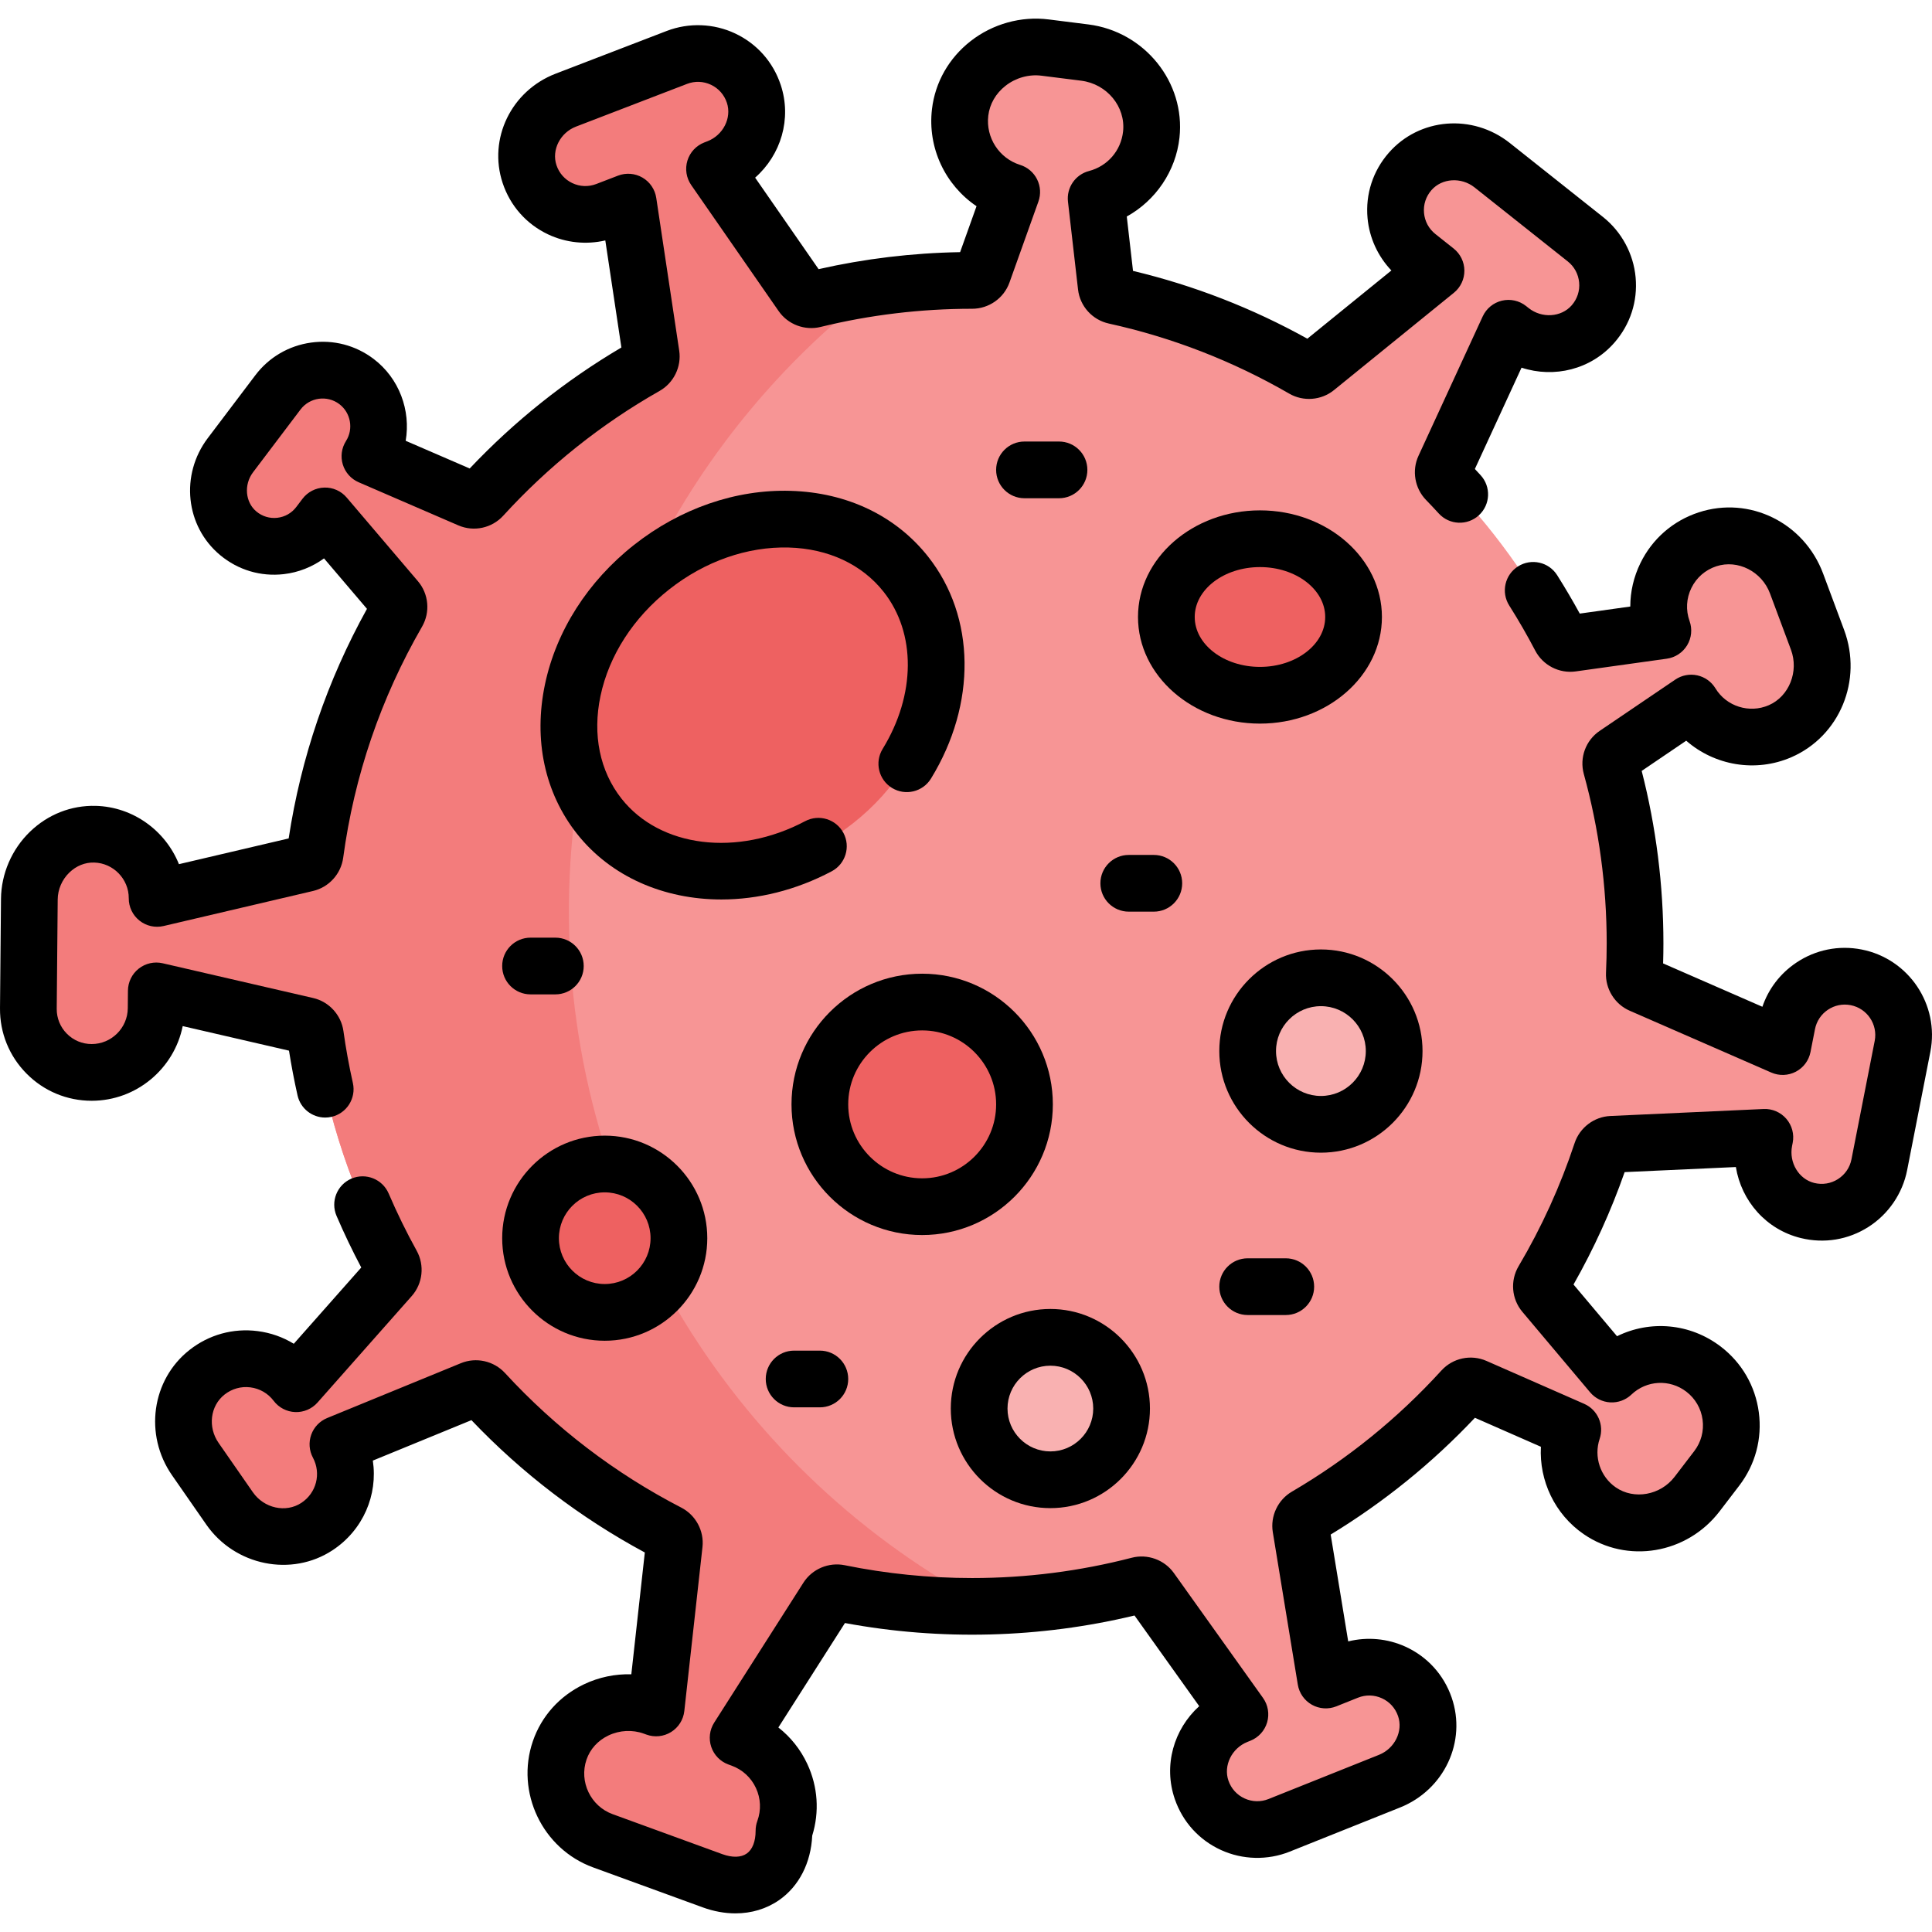
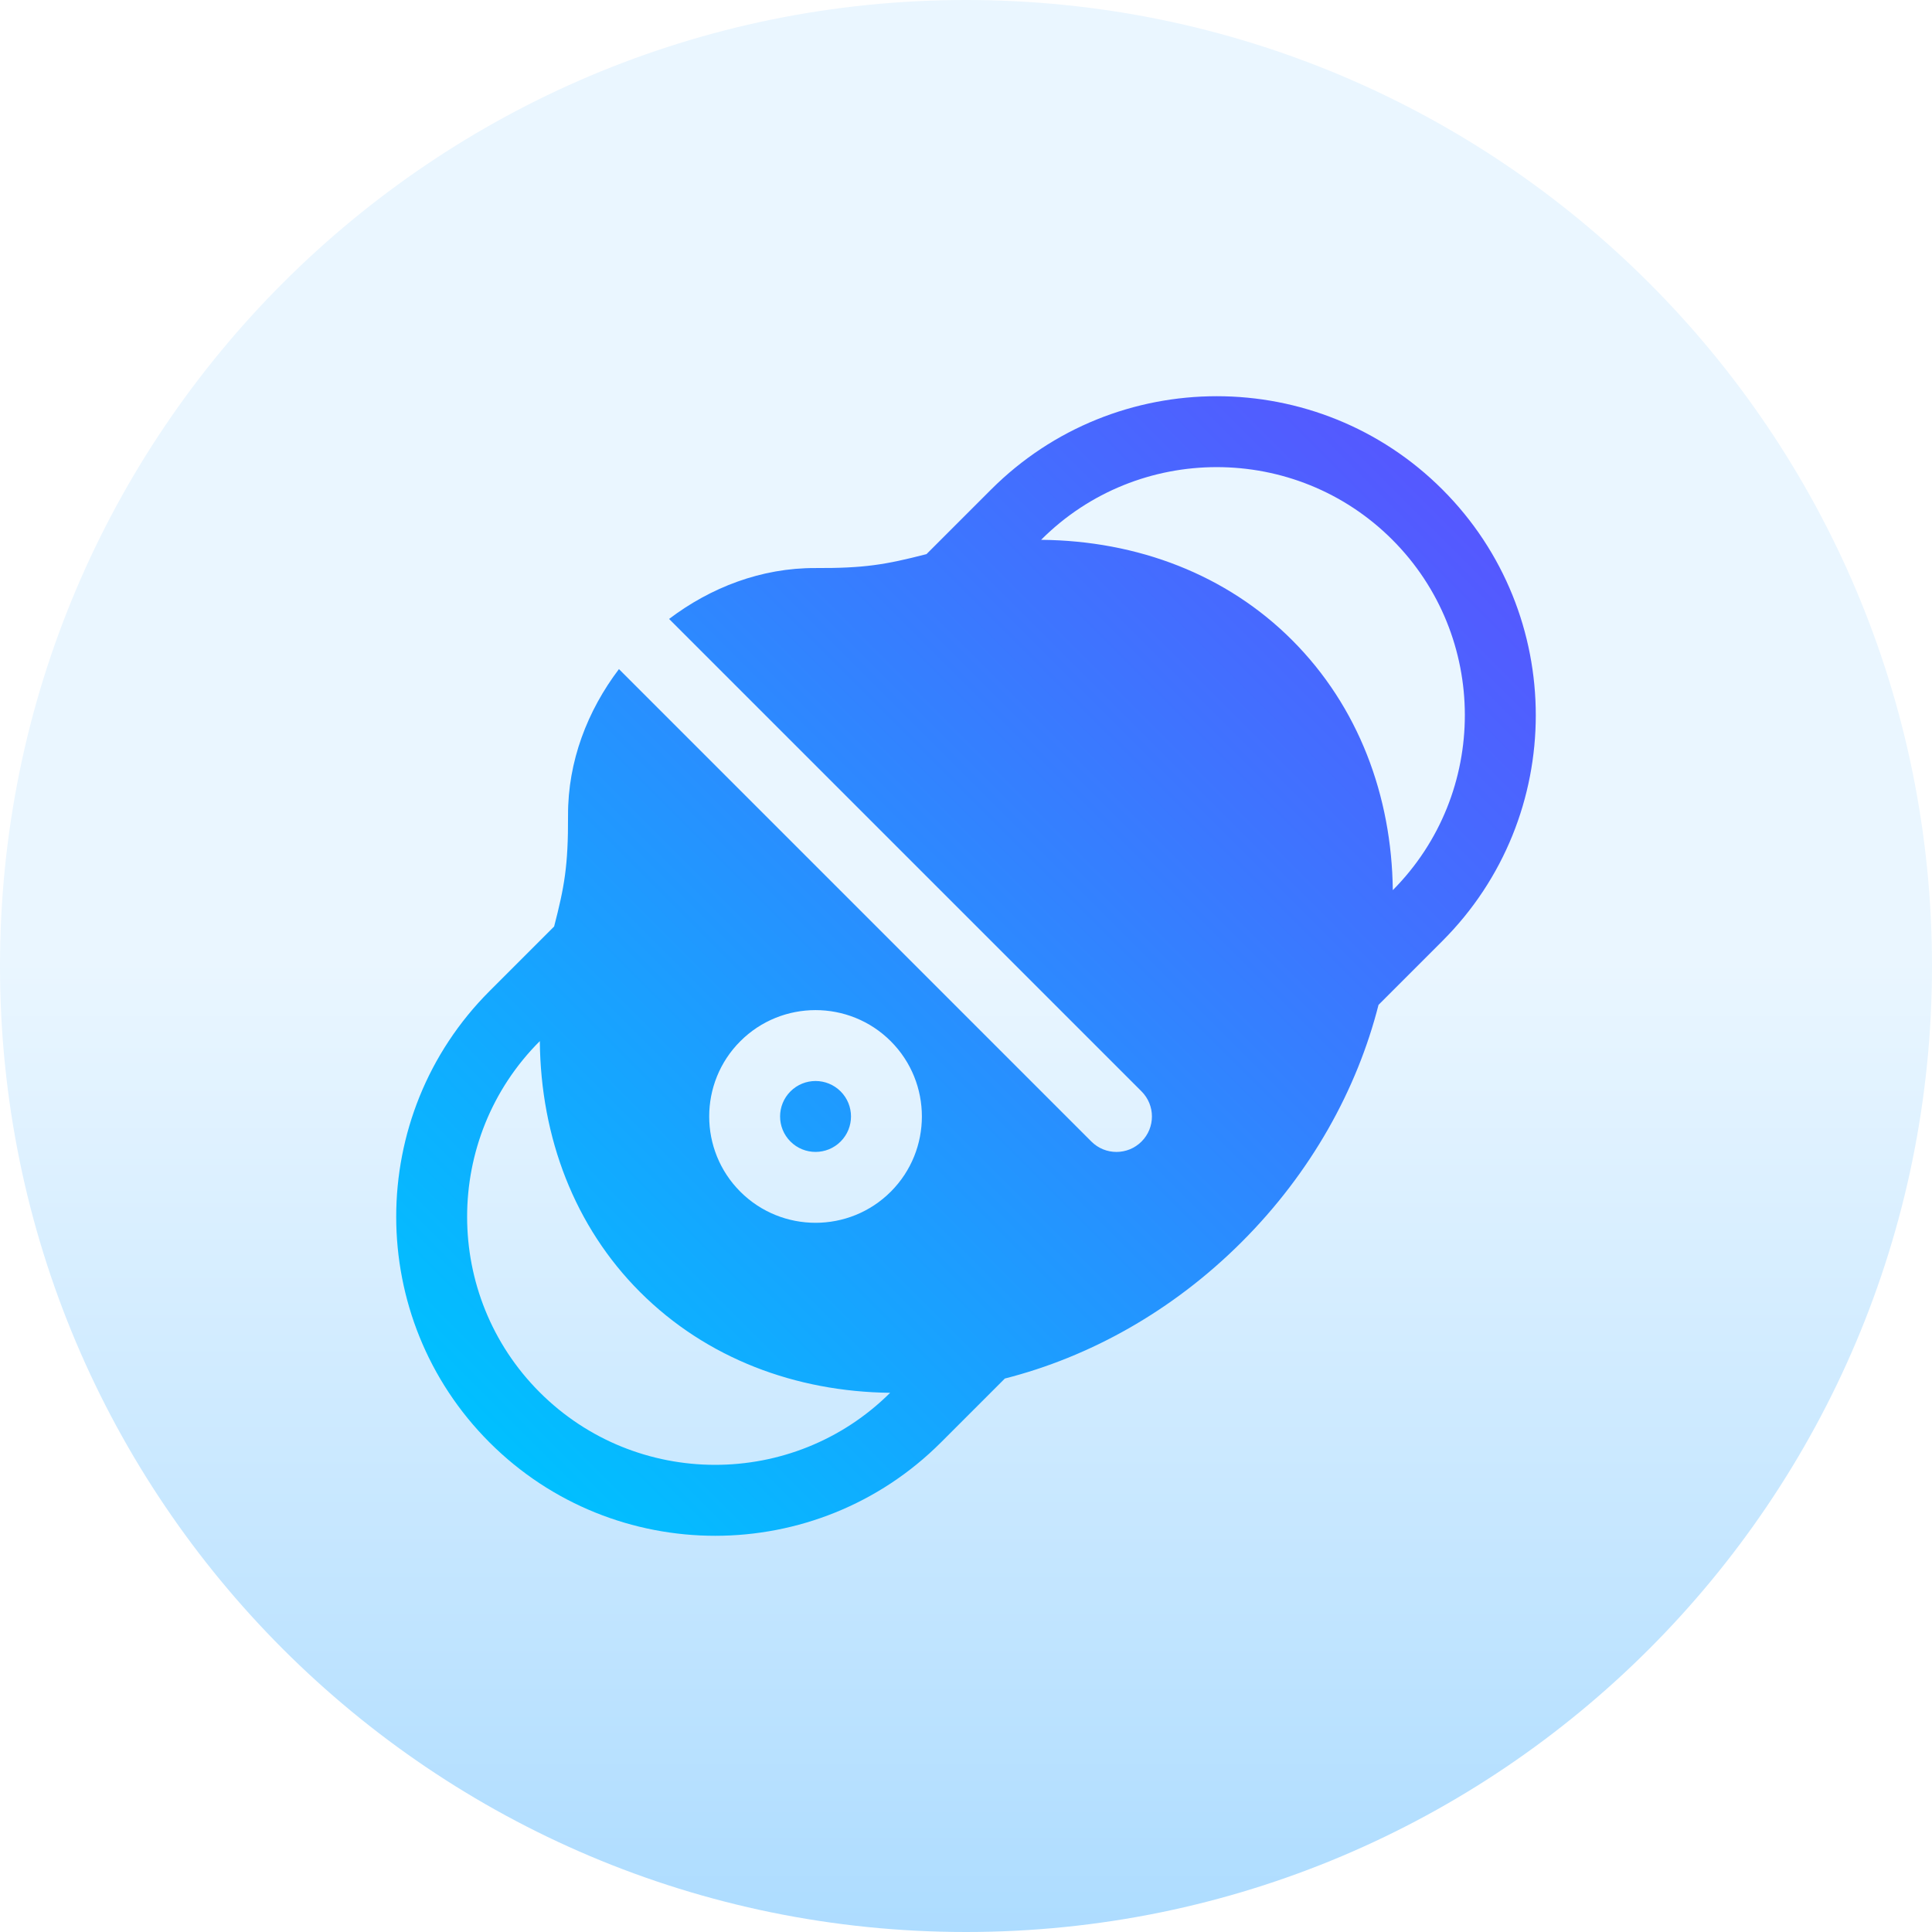
- <svg xmlns="http://www.w3.org/2000/svg" id="Capa_1" enable-background="new 0 0 510.974 510.974" height="512" viewBox="0 0 510.974 510.974" width="512">
+ <svg xmlns="http://www.w3.org/2000/svg" id="Capa_1" enable-background="new 0 0 512 512" height="512" viewBox="0 0 512 512" width="512">
+   <linearGradient id="SVGID_1_" gradientUnits="userSpaceOnUse" x1="256" x2="256" y1="512" y2="0">
+     <stop offset="0" stop-color="#addcff" />
+     <stop offset=".503" stop-color="#eaf6ff" />
+     <stop offset="1" stop-color="#eaf6ff" />
+   </linearGradient>
+   <linearGradient id="SVGID_2_" gradientTransform="matrix(.707 -.707 .707 .707 -2841.515 2222.055)" gradientUnits="userSpaceOnUse" x1="3759.05" x2="3401.92" y1="791.417" y2="791.417">
+     <stop offset="0" stop-color="#5558ff" />
+     <stop offset="1" stop-color="#00c0ff" />
+   </linearGradient>
  <g>
    <g>
-       <g>
-         <g id="XMLID_427_">
-           <g>
-             <path d="m490.913 258.48c8.43 1.66 13.92 9.83 12.27 18.25l-6.15 31.32c-1.7 8.67-10.3 14.23-18.98 12.1-8.13-1.99-13.06-10.3-11.45-18.51l.17-.84-40.54 1.85c-1.22.05-2.28.86-2.66 2.03-3.96 11.96-9.17 23.36-15.48 34.02-.64 1.08-.54 2.45.27 3.41l17.93 21.3c3.56-3.39 8.21-5.15 12.91-5.15 3.96 0 7.96 1.25 11.35 3.85 8.21 6.28 9.77 18.03 3.49 26.25l-5.2 6.79c-6.1 7.98-17.47 10.12-25.75 4.41-7.13-4.91-9.71-13.74-7.13-21.41l-25.83-11.35c-1.17-.51-2.52-.21-3.37.73-11.96 13.13-25.88 24.43-41.3 33.45-1.06.62-1.63 1.82-1.43 3.03l6.61 40.32 5.72-2.29c8.21-3.28 17.55.92 20.48 9.37 2.74 7.91-1.56 16.56-9.33 19.66l-29.23 11.7c-8.2 3.28-17.54-.92-20.47-9.37-2.74-7.91 1.56-16.56 9.33-19.67l.79-.31-23.58-33.04c-.71-1-1.96-1.44-3.15-1.13-14.09 3.65-28.87 5.61-44.11 5.61-12.06 0-23.82-1.23-35.19-3.55-1.2-.24-2.43.27-3.09 1.3l-23.59 37.01.83.3c7.68 2.8 12.44 10.05 12.44 17.77 0 2.16-.37 4.35-1.15 6.49 0 11.07-8.51 17.03-18.91 13.23l-28.99-10.57c-9.7-3.53-14.76-14.18-11.41-23.91 3.44-10.03 14.87-15.09 24.83-11.46l.67.24 4.8-43.37c.14-1.22-.5-2.38-1.59-2.95-18.36-9.48-34.83-22.11-48.7-37.18-.84-.91-2.15-1.21-3.29-.74l-35.38 14.51c4 7.48 1.75 16.96-5.55 21.76-7.62 5.01-17.91 2.68-23.11-4.8l-9.06-13.05c-5.07-7.29-3.89-17.45 3.09-22.95 7.44-5.86 18.05-4.34 23.62 3.03l24.92-28.16c.83-.94.97-2.3.36-3.39-10.23-18.44-17.23-38.92-20.24-60.67-.17-1.22-1.06-2.21-2.25-2.48l-39.82-9.2-.04 4.67c-.04 4.67-1.96 8.9-5.05 11.95-3.08 3.06-7.32 4.94-12 4.94-9.3 0-16.83-7.59-16.74-16.89l.26-28.93c.08-9.46 7.9-17.43 17.35-17.18 9.17.24 16.49 7.78 16.44 16.98l39.53-9.27c1.2-.28 2.09-1.27 2.25-2.49 3.1-23 10.67-44.59 21.8-63.87.62-1.08.51-2.43-.3-3.39l-18.85-22.14-1.64 2.16c-5.08 6.72-14.78 7.89-21.33 2.44-6.14-5.12-6.89-14.3-2.07-20.67l12.56-16.6c2.92-3.85 7.35-5.88 11.84-5.88 3.11 0 6.25.98 8.93 3 6.21 4.69 7.67 13.31 3.57 19.77l26.36 11.4c1.16.5 2.5.2 3.36-.73 12.44-13.64 27.01-25.3 43.19-34.47 1.06-.61 1.65-1.8 1.47-3.01l-6.07-40.41-5.76 2.22c-8.24 3.17-17.53-1.16-20.34-9.64-2.64-7.95 1.78-16.54 9.59-19.54l29.38-11.3c8.25-3.17 17.53 1.15 20.34 9.64 2.64 7.94-1.77 16.53-9.59 19.54l-.79.3 23.12 33.34c.7 1.01 1.94 1.47 3.13 1.18 13.42-3.29 27.43-5.03 41.86-5.03h.02c1.26 0 2.39-.77 2.81-1.96l7.66-21.42c-8.87-2.78-14.78-11.53-13.65-21.07 1.29-10.81 11.64-18.49 22.45-17.13l10.52 1.32c10.72 1.35 18.76 10.95 17.59 21.7-.92 8.37-6.94 14.89-14.58 16.89l2.66 23.22c.14 1.25 1.07 2.27 2.31 2.54 17.78 3.91 34.55 10.52 49.85 19.37 1.07.61 2.39.52 3.34-.26l31.73-25.75-4.82-3.83c-6.93-5.5-7.91-15.69-2.03-22.42 5.5-6.31 15.15-6.87 21.7-1.66l24.65 19.57c6.93 5.49 7.91 15.69 2.03 22.42-5.5 6.3-15.15 6.86-21.7 1.66l-.67-.53-16.99 36.89c-.52 1.11-.28 2.42.58 3.3 11.96 12.25 22.14 26.25 30.12 41.57.58 1.11 1.79 1.74 3.03 1.57l24.09-3.37c-3.54-9.88 1.71-20.83 11.81-24.14 9.63-3.16 20.01 2.19 23.55 11.69l5.55 14.88c3.5 9.41-.7 20.18-9.9 24.18-8.82 3.83-18.77.37-23.51-7.45l-19.99 13.56c-1.05.71-1.52 2.01-1.18 3.23 4.11 14.9 6.31 30.58 6.31 46.78 0 2.71-.06 5.4-.19 8.07-.05 1.23.64 2.36 1.76 2.85l37.48 16.37 1.18-6.05c1.66-8.43 9.83-13.92 18.25-12.27z" fill="#f79595" />
-           </g>
-         </g>
-         <ellipse cx="333.234" cy="163.181" fill="#ee6161" rx="24.756" ry="20.699" />
-         <circle cx="243.896" cy="292.082" fill="#ee6161" r="27.059" />
-         <circle cx="349.354" cy="277.985" fill="#f9b1b1" r="19.374" />
-         <circle cx="277.802" cy="372.533" fill="#f9b1b1" r="18.836" />
-         <g>
-           <path d="m150.458 241.113c0-67.408 32.157-127.319 81.946-165.228-5.813.82-11.552 1.928-17.17 3.306-1.19.29-2.43-.17-3.13-1.18l-23.12-33.34.79-.3c7.82-3.01 12.23-11.6 9.59-19.54-2.81-8.49-12.09-12.81-20.34-9.64l-29.38 11.3c-7.81 3-12.23 11.59-9.59 19.54 2.81 8.48 12.1 12.81 20.34 9.64l5.76-2.22 6.07 40.41c.18 1.21-.41 2.4-1.47 3.01-16.18 9.17-30.75 20.83-43.19 34.47-.86.93-2.2 1.23-3.36.73l-26.36-11.4c4.1-6.46 2.64-15.08-3.57-19.77-2.68-2.02-5.82-3-8.93-3-4.49 0-8.92 2.03-11.84 5.88l-12.56 16.6c-4.82 6.37-4.07 15.55 2.07 20.67 6.55 5.45 16.25 4.28 21.33-2.44l1.64-2.16 18.85 22.14c.81.96.92 2.31.3 3.39-11.13 19.28-18.7 40.87-21.8 63.87-.16 1.22-1.05 2.21-2.25 2.49l-39.53 9.27c.05-9.2-7.27-16.74-16.44-16.98-9.45-.25-17.27 7.72-17.35 17.18l-.26 28.93c-.09 9.3 7.44 16.89 16.74 16.89 4.68 0 8.92-1.88 12-4.94 3.09-3.05 5.01-7.28 5.05-11.95l.04-4.67 39.82 9.2c1.19.27 2.08 1.26 2.25 2.48 3.01 21.75 10.01 42.23 20.24 60.67.61 1.09.47 2.45-.36 3.39l-24.92 28.16c-5.57-7.37-16.18-8.89-23.62-3.03-6.98 5.5-8.16 15.66-3.09 22.95l9.06 13.05c5.2 7.48 15.49 9.81 23.11 4.8 7.3-4.8 9.55-14.28 5.55-21.76l35.38-14.51c1.14-.47 2.45-.17 3.29.74 13.87 15.07 30.34 27.7 48.7 37.18 1.09.57 1.73 1.73 1.59 2.95l-4.8 43.37-.67-.24c-9.96-3.63-21.39 1.43-24.83 11.46-3.35 9.73 1.71 20.38 11.41 23.91l28.99 10.57c10.4 3.8 18.91-2.16 18.91-13.23.78-2.14 1.15-4.33 1.15-6.49 0-7.72-4.76-14.97-12.44-17.77l-.83-.3 23.59-37.01c.66-1.03 1.89-1.54 3.09-1.3 11.37 2.32 23.13 3.55 35.19 3.55 1.419 0 2.861-.018 4.272-.051-65.928-34.765-110.908-103.985-110.908-183.697z" fill="#f37c7c" />
-         </g>
-         <circle cx="159.94" cy="327.476" fill="#ee6161" r="19.622" />
-       </g>
-       <ellipse cx="199.043" cy="183.88" fill="#ee6161" rx="51.654" ry="43.139" transform="matrix(.785 -.619 .619 .785 -71.107 162.693)" />
+       <circle cx="256" cy="256" fill="url(#SVGID_1_)" r="256" />
    </g>
    <g>
-       <path d="m492.361 251.124c-6.043-1.184-12.182.054-17.292 3.487-4.232 2.844-7.338 6.913-8.953 11.659l-26.259-11.467c.054-1.797.081-3.568.081-5.293 0-15.439-1.933-30.769-5.747-45.62l11.779-7.99c7.466 6.539 18.317 8.494 27.817 4.367 12.783-5.555 18.906-20.348 13.938-33.678l-5.545-14.881c-5.027-13.493-19.488-20.602-32.919-16.194-6.797 2.232-12.267 6.994-15.401 13.408-1.783 3.648-2.682 7.561-2.684 11.493l-13.363 1.866c-1.831-3.356-3.831-6.757-5.967-10.145-2.209-3.504-6.842-4.553-10.344-2.345-3.505 2.209-4.555 6.84-2.346 10.344 2.521 3.999 4.831 8.006 6.866 11.912 2.043 3.916 6.351 6.137 10.711 5.529l24.098-3.364c2.236-.312 4.213-1.615 5.381-3.547s1.404-4.288.642-6.413c-1.035-2.884-.863-5.989.482-8.743 1.342-2.746 3.687-4.785 6.604-5.743 5.658-1.856 12.017 1.365 14.184 7.181l5.545 14.881c2.146 5.759-.483 12.346-5.861 14.684-5.148 2.236-11.21.319-14.107-4.458-1.065-1.757-2.806-3-4.813-3.438-2.007-.439-4.108-.032-5.809 1.121l-19.987 13.557c-3.708 2.514-5.396 7.111-4.2 11.439 4.012 14.527 6.046 29.593 6.046 44.778 0 2.488-.063 5.088-.185 7.729-.199 4.302 2.314 8.348 6.252 10.067l37.472 16.364c2.084.911 4.469.826 6.482-.229 2.015-1.055 3.441-2.967 3.879-5.199l1.188-6.05c.414-2.109 1.625-3.931 3.409-5.13 1.783-1.199 3.927-1.632 6.037-1.217 4.355.854 7.203 5.092 6.349 9.446l-6.145 31.317c-.428 2.18-1.695 4.039-3.569 5.235-1.872 1.195-4.098 1.557-6.267 1.027-4.1-1.007-6.735-5.398-5.874-9.79l.164-.837c.442-2.259-.177-4.596-1.68-6.339-1.503-1.745-3.74-2.709-6.022-2.596l-40.534 1.849c-4.291.195-8.086 3.073-9.442 7.165-3.755 11.338-8.739 22.293-14.815 32.559-2.263 3.822-1.866 8.668.987 12.058l17.932 21.303c1.332 1.583 3.259 2.544 5.323 2.659 2.065.112 4.087-.63 5.584-2.055 4.02-3.823 10.13-4.15 14.53-.783 2.382 1.822 3.91 4.462 4.306 7.434s-.391 5.92-2.212 8.301l-5.196 6.791c-3.733 4.877-10.705 6.131-15.542 2.798-4.111-2.833-5.869-8.113-4.275-12.84 1.242-3.681-.533-7.701-4.091-9.263l-25.832-11.346c-4.108-1.807-8.903-.786-11.935 2.541-11.518 12.648-24.819 23.424-39.534 32.029-3.717 2.17-5.746 6.476-5.052 10.713l6.613 40.324c.368 2.244 1.734 4.2 3.715 5.318s4.36 1.276 6.473.432l5.722-2.29c2.063-.825 4.313-.771 6.335.153 2.021.922 3.535 2.593 4.267 4.705 1.382 3.989-.875 8.588-5.031 10.25l-29.222 11.69c-2.063.826-4.312.771-6.335-.152-2.02-.922-3.535-2.593-4.267-4.704-1.382-3.989.874-8.588 5.027-10.25l.791-.316c2.138-.855 3.764-2.644 4.412-4.853.647-2.209.245-4.593-1.093-6.467l-23.575-33.032c-2.494-3.497-6.973-5.12-11.137-4.04-13.745 3.563-27.954 5.37-42.234 5.37-11.307 0-22.642-1.142-33.688-3.394-4.217-.859-8.599.994-10.912 4.615l-23.597 37.009c-1.223 1.917-1.509 4.286-.778 6.44.729 2.154 2.397 3.86 4.534 4.639l.835.305c2.865 1.044 5.152 3.142 6.439 5.907 1.287 2.764 1.42 5.865.376 8.73-.301.823-.454 1.693-.454 2.569 0 2.837-.837 4.986-2.357 6.049-1.519 1.064-3.823 1.116-6.49.142l-28.988-10.57c-5.805-2.116-8.895-8.589-6.89-14.429.957-2.784 3.017-5.048 5.801-6.376 2.941-1.403 6.36-1.577 9.377-.477l.664.242c2.161.79 4.567.541 6.523-.673 1.957-1.214 3.247-3.259 3.5-5.547l4.804-43.373c.473-4.268-1.779-8.461-5.603-10.435-17.535-9.056-33.224-21.034-46.627-35.597-2.95-3.208-7.634-4.255-11.656-2.604l-35.375 14.507c-1.963.805-3.493 2.403-4.211 4.399-.719 1.996-.558 4.203.441 6.074 2.245 4.2.93 9.345-3.058 11.967-4.111 2.705-9.867 1.44-12.827-2.82l-9.061-13.043c-2.906-4.183-2.214-9.798 1.575-12.784 1.959-1.544 4.39-2.22 6.84-1.905 2.469.318 4.653 1.584 6.152 3.566 1.356 1.794 3.446 2.885 5.694 2.972 2.24.086 4.415-.84 5.905-2.525l24.916-28.162c2.924-3.305 3.448-8.125 1.303-11.999-2.679-4.832-5.171-9.92-7.405-15.124-1.636-3.805-6.045-5.566-9.852-3.931-3.806 1.635-5.566 6.045-3.932 9.851 2.003 4.661 4.196 9.241 6.538 13.652l-17.846 20.173c-2.87-1.76-6.108-2.908-9.557-3.352-6.487-.833-12.889.943-18.04 5.001-10.009 7.888-12.033 22.438-4.608 33.124l9.061 13.042c7.561 10.884 22.537 13.931 33.388 6.795 8.115-5.337 12.026-14.646 10.661-23.714l26.08-10.696c13.394 14.064 28.794 25.819 45.854 35l-3.568 32.217c-4.282-.122-8.59.768-12.508 2.637-6.448 3.076-11.253 8.417-13.529 15.042-4.642 13.517 2.508 28.498 15.938 33.395l28.988 10.57c2.909 1.061 5.832 1.585 8.647 1.585 4.24 0 8.237-1.19 11.582-3.53 5.248-3.673 8.386-9.827 8.726-17.024 1.945-6.272 1.499-12.951-1.293-18.946-1.789-3.844-4.414-7.13-7.662-9.666l17.611-27.622c25.29 4.705 51.661 4.013 76.583-1.993l17.114 23.979c-6.736 6.096-9.534 15.689-6.443 24.613 2.088 6.023 6.424 10.795 12.21 13.438 5.706 2.605 12.314 2.763 18.137.435l29.223-11.69c11.676-4.671 17.665-17.448 13.633-29.087-2.087-6.023-6.423-10.796-12.209-13.439-4.747-2.168-10.123-2.643-15.149-1.397l-4.635-28.259c14.038-8.533 26.849-18.903 38.15-30.882l17.452 7.665c-.488 8.965 3.669 17.84 11.3 23.099 11.51 7.931 27.308 5.279 35.966-6.034l5.196-6.791c4.257-5.563 6.093-12.451 5.169-19.395s-4.496-13.113-10.06-17.37c-8.117-6.211-18.713-7.047-27.438-2.748l-11.508-13.672c5.379-9.47 9.915-19.445 13.52-29.73l29.417-1.342c1.459 8.967 7.993 16.527 17.165 18.779 6.19 1.521 12.553.471 17.914-2.951 5.286-3.375 9.01-8.838 10.217-14.991l6.145-31.317c2.446-12.471-5.709-24.607-18.18-27.054z" />
-       <path d="m48.322 271.383 28.112 6.493c.612 3.909 1.369 7.878 2.259 11.837.783 3.488 3.879 5.859 7.311 5.858.544 0 1.097-.06 1.65-.184 4.041-.908 6.582-4.919 5.674-8.961-1.033-4.604-1.872-9.215-2.492-13.705-.591-4.273-3.805-7.795-7.996-8.762l-39.815-9.195c-2.213-.511-4.545.01-6.33 1.417-1.786 1.408-2.837 3.55-2.857 5.824l-.041 4.661c-.047 5.218-4.33 9.464-9.549 9.464-2.485 0-4.818-.972-6.567-2.737-1.75-1.766-2.701-4.106-2.679-6.591l.26-28.924c.023-2.652 1.15-5.247 3.091-7.119 1.824-1.76 4.129-2.704 6.564-2.632 5.066.134 9.166 4.37 9.138 9.443-.013 2.297 1.028 4.474 2.825 5.906 1.797 1.433 4.153 1.963 6.387 1.437l39.535-9.27c4.188-.982 7.388-4.513 7.965-8.787 2.917-21.633 9.936-42.198 20.861-61.126 2.204-3.822 1.77-8.644-1.085-12l-18.853-22.142c-1.474-1.73-3.641-2.702-5.927-2.635-2.273.066-4.394 1.159-5.766 2.972l-1.634 2.16c-1.221 1.614-3.001 2.629-5.013 2.86-2.005.23-3.976-.36-5.539-1.662-2.954-2.461-3.352-7.115-.887-10.374l12.558-16.604c2.438-3.223 7.044-3.863 10.267-1.424 3.018 2.282 3.791 6.569 1.761 9.76-1.178 1.853-1.485 4.128-.84 6.227s2.177 3.81 4.191 4.681l26.363 11.402c4.087 1.769 8.858.743 11.872-2.557 12.002-13.147 25.914-24.251 41.354-33.003 3.74-2.122 5.825-6.398 5.189-10.644l-6.073-40.408c-.338-2.249-1.679-4.223-3.644-5.367-1.967-1.145-4.347-1.335-6.466-.519l-5.753 2.213c-2.074.796-4.322.713-6.331-.237-2.008-.949-3.5-2.64-4.203-4.761-1.329-4.008.988-8.575 5.167-10.182l29.376-11.299c2.074-.798 4.322-.713 6.331.237 2.008.949 3.501 2.64 4.204 4.761 1.328 4.008-.989 8.575-5.168 10.183l-.794.306c-2.148.827-3.798 2.594-4.475 4.794-.676 2.2-.306 4.589 1.007 6.48l23.126 33.338c2.446 3.526 6.897 5.209 11.076 4.186 13.034-3.192 26.516-4.811 40.088-4.811h.004c4.425 0 8.392-2.789 9.871-6.936l7.657-21.426c.687-1.922.561-4.042-.35-5.868-.91-1.827-2.525-3.205-4.474-3.814-5.576-1.744-9.123-7.22-8.435-13.02.367-3.086 1.988-5.895 4.564-7.91 2.705-2.116 6.166-3.089 9.501-2.668l10.516 1.324c6.816.858 11.781 6.887 11.068 13.439-.551 5.058-4.092 9.16-9.021 10.45-3.61.945-5.977 4.401-5.552 8.109l2.661 23.218c.507 4.431 3.781 8.053 8.15 9.014 16.752 3.68 32.805 9.917 47.708 18.535 3.733 2.16 8.483 1.788 11.822-.922l31.729-25.755c1.766-1.433 2.785-3.59 2.773-5.864-.013-2.273-1.056-4.419-2.836-5.833l-4.827-3.833c-1.74-1.381-2.81-3.361-3.012-5.576-.201-2.211.497-4.355 1.968-6.038 2.777-3.181 7.888-3.503 11.396-.72l24.65 19.571c1.74 1.381 2.81 3.361 3.012 5.575.201 2.211-.497 4.355-1.968 6.039-2.778 3.179-7.892 3.501-11.394.721l-.665-.528c-1.804-1.433-4.166-1.957-6.403-1.423-2.24.534-4.11 2.067-5.073 4.158l-16.995 36.892c-1.797 3.902-.982 8.594 2.025 11.675 1.066 1.092 2.119 2.222 3.372 3.583 2.805 3.048 7.55 3.244 10.598.438 3.047-2.806 3.243-7.55.438-10.598-.53-.577-1.029-1.117-1.513-1.634l12.343-26.794c8.635 2.824 18.351.493 24.564-6.62 4.194-4.801 6.186-10.934 5.608-17.269-.569-6.246-3.712-12.063-8.623-15.961l-24.65-19.57c-9.849-7.819-23.913-6.68-32.019 2.599-4.194 4.801-6.186 10.934-5.608 17.269.474 5.198 2.729 10.1 6.305 13.845l-22.226 18.045c-14.52-8.069-30.004-14.09-46.108-17.931l-1.648-14.387c7.623-4.216 12.97-11.98 13.937-20.855 1.593-14.638-9.222-28.071-24.107-29.946l-10.516-1.324c-7.266-.914-14.783 1.176-20.614 5.735-5.748 4.495-9.378 10.872-10.219 17.957-1.224 10.3 3.528 20.142 11.781 25.708l-4.343 12.151c-12.638.216-25.199 1.725-37.428 4.496l-16.784-24.196c6.815-6.004 9.742-15.559 6.771-24.523-2.007-6.051-6.279-10.881-12.029-13.601-5.67-2.681-12.276-2.928-18.129-.677l-29.375 11.298c-11.739 4.514-17.898 17.21-14.021 28.903 2.006 6.051 6.277 10.881 12.028 13.601 4.718 2.231 10.083 2.778 15.129 1.599l4.256 28.318c-14.809 8.731-28.281 19.477-40.119 31.999l-16.933-7.323c1.376-8.017-1.687-16.516-8.495-21.666-4.757-3.598-10.628-5.131-16.538-4.308-5.908.819-11.143 3.891-14.74 8.648l-12.559 16.604c-7.349 9.714-5.922 23.308 3.248 30.947 4.745 3.953 10.728 5.744 16.852 5.04 3.861-.443 7.529-1.902 10.631-4.165l11.361 13.345c-10.498 18.937-17.455 39.337-20.709 60.723l-29.021 6.805c-3.523-8.792-12.047-15.16-22.011-15.423-6.487-.163-12.634 2.256-17.378 6.833-4.816 4.648-7.614 11.127-7.675 17.777l-.26 28.926c-.058 6.517 2.437 12.656 7.024 17.285s10.704 7.178 17.222 7.178c11.85.001 21.825-8.514 24.075-19.748z" />
-       <path d="m219.962 230.442c3.659-1.939 5.054-6.479 3.114-10.139-1.939-3.658-6.477-5.056-10.14-3.114-17.923 9.5-38.352 6.989-48.569-5.975-5.733-7.272-7.705-16.909-5.553-27.134 2.256-10.722 8.708-20.733 18.167-28.188 9.457-7.456 20.699-11.386 31.65-11.082 10.445.295 19.354 4.463 25.088 11.736 8.608 10.921 8.499 27.222-.279 41.529-2.166 3.531-1.061 8.149 2.471 10.315 3.53 2.166 8.148 1.06 10.314-2.47 12.102-19.724 11.816-42.749-.727-58.66-8.533-10.826-21.476-17.021-36.443-17.443-14.464-.42-29.148 4.668-41.36 14.295-12.214 9.627-20.58 22.725-23.56 36.879-3.084 14.652-.082 28.684 8.451 39.509 8.985 11.398 23.054 17.394 38.19 17.393 9.643 0 19.718-2.432 29.186-7.451z" />
-       <path d="m365.49 163.181c0-15.549-14.47-28.199-32.256-28.199s-32.257 12.65-32.257 28.199 14.471 28.199 32.257 28.199 32.256-12.65 32.256-28.199zm-49.512 0c0-7.278 7.741-13.199 17.257-13.199 9.515 0 17.256 5.921 17.256 13.199s-7.741 13.199-17.256 13.199c-9.516 0-17.257-5.921-17.257-13.199z" />
-       <path d="m278.455 292.082c0-19.056-15.503-34.559-34.559-34.559-19.057 0-34.56 15.503-34.56 34.559s15.503 34.559 34.56 34.559c19.056 0 34.559-15.503 34.559-34.559zm-54.118 0c0-10.785 8.774-19.559 19.56-19.559 10.784 0 19.559 8.774 19.559 19.559s-8.774 19.559-19.559 19.559c-10.786 0-19.56-8.774-19.56-19.559z" />
-       <path d="m376.229 277.985c0-14.819-12.056-26.875-26.875-26.875-14.818 0-26.874 12.056-26.874 26.875s12.056 26.875 26.874 26.875c14.819-.001 26.875-12.056 26.875-26.875zm-38.75 0c0-6.548 5.327-11.875 11.874-11.875 6.548 0 11.875 5.327 11.875 11.875s-5.327 11.875-11.875 11.875c-6.546-.001-11.874-5.327-11.874-11.875z" />
-       <path d="m277.802 398.869c14.521 0 26.336-11.814 26.336-26.336 0-14.521-11.814-26.336-26.336-26.336s-26.337 11.814-26.337 26.336 11.814 26.336 26.337 26.336zm0-37.672c6.251 0 11.336 5.085 11.336 11.336s-5.085 11.336-11.336 11.336-11.337-5.085-11.337-11.336 5.086-11.336 11.337-11.336z" />
-       <path d="m159.94 354.598c14.955 0 27.122-12.167 27.122-27.122s-12.167-27.122-27.122-27.122-27.122 12.167-27.122 27.122 12.167 27.122 27.122 27.122zm0-39.244c6.685 0 12.122 5.438 12.122 12.122s-5.438 12.122-12.122 12.122-12.122-5.438-12.122-12.122 5.438-12.122 12.122-12.122z" />
-       <path d="m312.663 233.613c0-4.142-3.357-7.5-7.5-7.5h-6.63c-4.143 0-7.5 3.358-7.5 7.5s3.357 7.5 7.5 7.5h6.63c4.143 0 7.5-3.358 7.5-7.5z" />
-       <path d="m210.025 372.213h6.812c4.143 0 7.5-3.358 7.5-7.5s-3.357-7.5-7.5-7.5h-6.812c-4.143 0-7.5 3.358-7.5 7.5s3.358 7.5 7.5 7.5z" />
-       <path d="m146.88 262.991c4.143 0 7.5-3.358 7.5-7.5s-3.357-7.5-7.5-7.5h-6.562c-4.143 0-7.5 3.358-7.5 7.5s3.357 7.5 7.5 7.5z" />
-       <path d="m280.087 131.774c4.143 0 7.5-3.358 7.5-7.5s-3.357-7.5-7.5-7.5h-9.132c-4.143 0-7.5 3.358-7.5 7.5s3.357 7.5 7.5 7.5z" />
-       <path d="m329.979 332.797c-4.143 0-7.5 3.358-7.5 7.5s3.357 7.5 7.5 7.5h10.084c4.143 0 7.5-3.358 7.5-7.5s-3.357-7.5-7.5-7.5z" />
+       <g>
+         <path d="m382.264 129.736c-32.981-32.981-86.638-32.981-119.619 0l-17.113 17.113c-10.957 2.825-16.515 3.741-29.438 3.687-14.34-.057-27.755 5.138-38.778 13.491l125.202 125.202c3.673 3.673 3.673 9.618 0 13.291s-9.618 3.673-13.291 0l-125.201-125.203c-8.352 11.023-13.548 24.438-13.491 38.778.056 13.436-.977 18.93-3.687 29.438l-17.113 17.113c-32.981 32.981-32.981 86.638 0 119.619s86.638 32.981 119.619 0l16.94-16.94c22.384-5.692 44.385-17.803 62.806-36.224s30.532-40.422 36.224-62.806l16.94-16.94c32.981-32.981 32.981-86.638 0-119.619zm-239.237 239.237c-25.647-25.647-25.647-67.389 0-93.037l.032-.032c.23 25.601 9.237 49.175 26.549 66.487 17.65 17.65 41.29 26.424 66.289 26.717-25.661 25.493-67.274 25.462-92.87-.135zm93.037-53.164c-10.994 10.994-28.879 10.994-39.873 0s-10.994-28.879 0-39.873 28.879-10.994 39.873 0c10.993 10.994 10.993 28.88 0 39.873zm133.044-79.911c-.293-24.999-9.067-48.64-26.717-66.289-17.312-17.312-40.886-26.32-66.487-26.55l.032-.032c25.647-25.647 67.389-25.647 93.037 0 25.597 25.596 25.628 67.209.135 92.871zm-159.626 53.33c-3.667 3.667-3.667 9.624 0 13.291s9.624 3.667 13.291 0 3.667-9.624 0-13.291-9.625-3.667-13.291 0z" fill="url(#SVGID_2_)" />
+       </g>
    </g>
  </g>
</svg>
